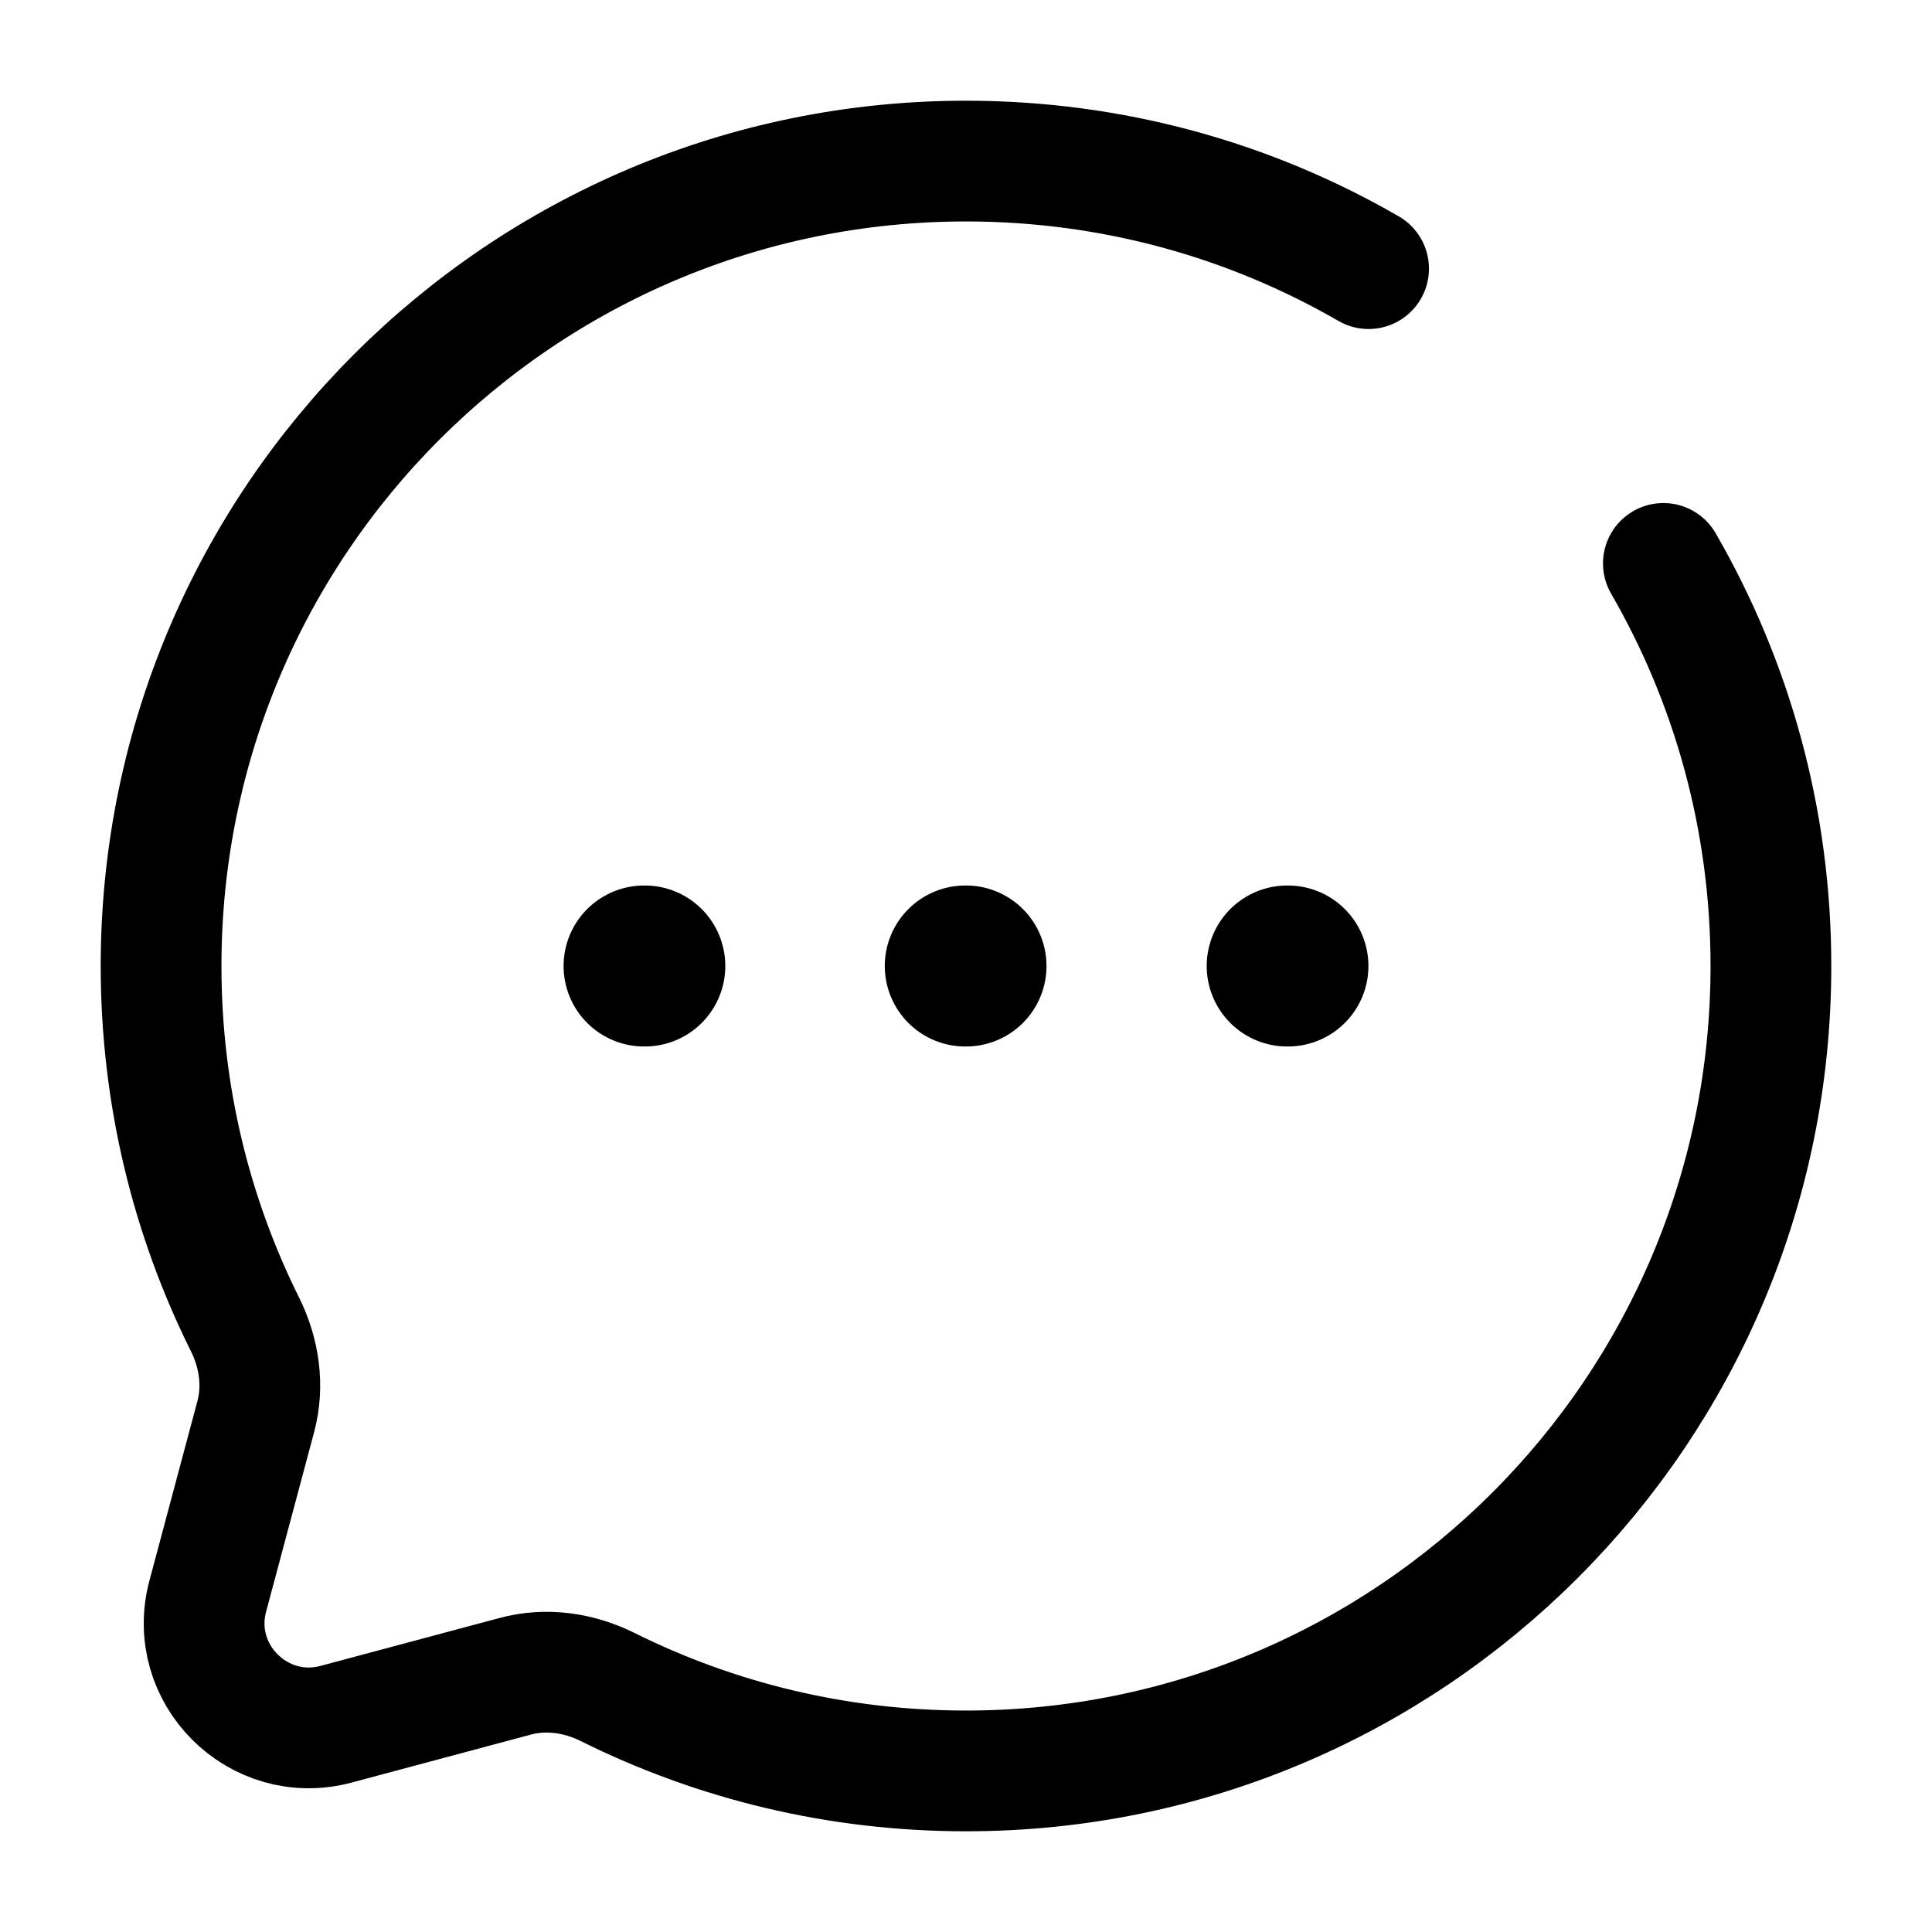
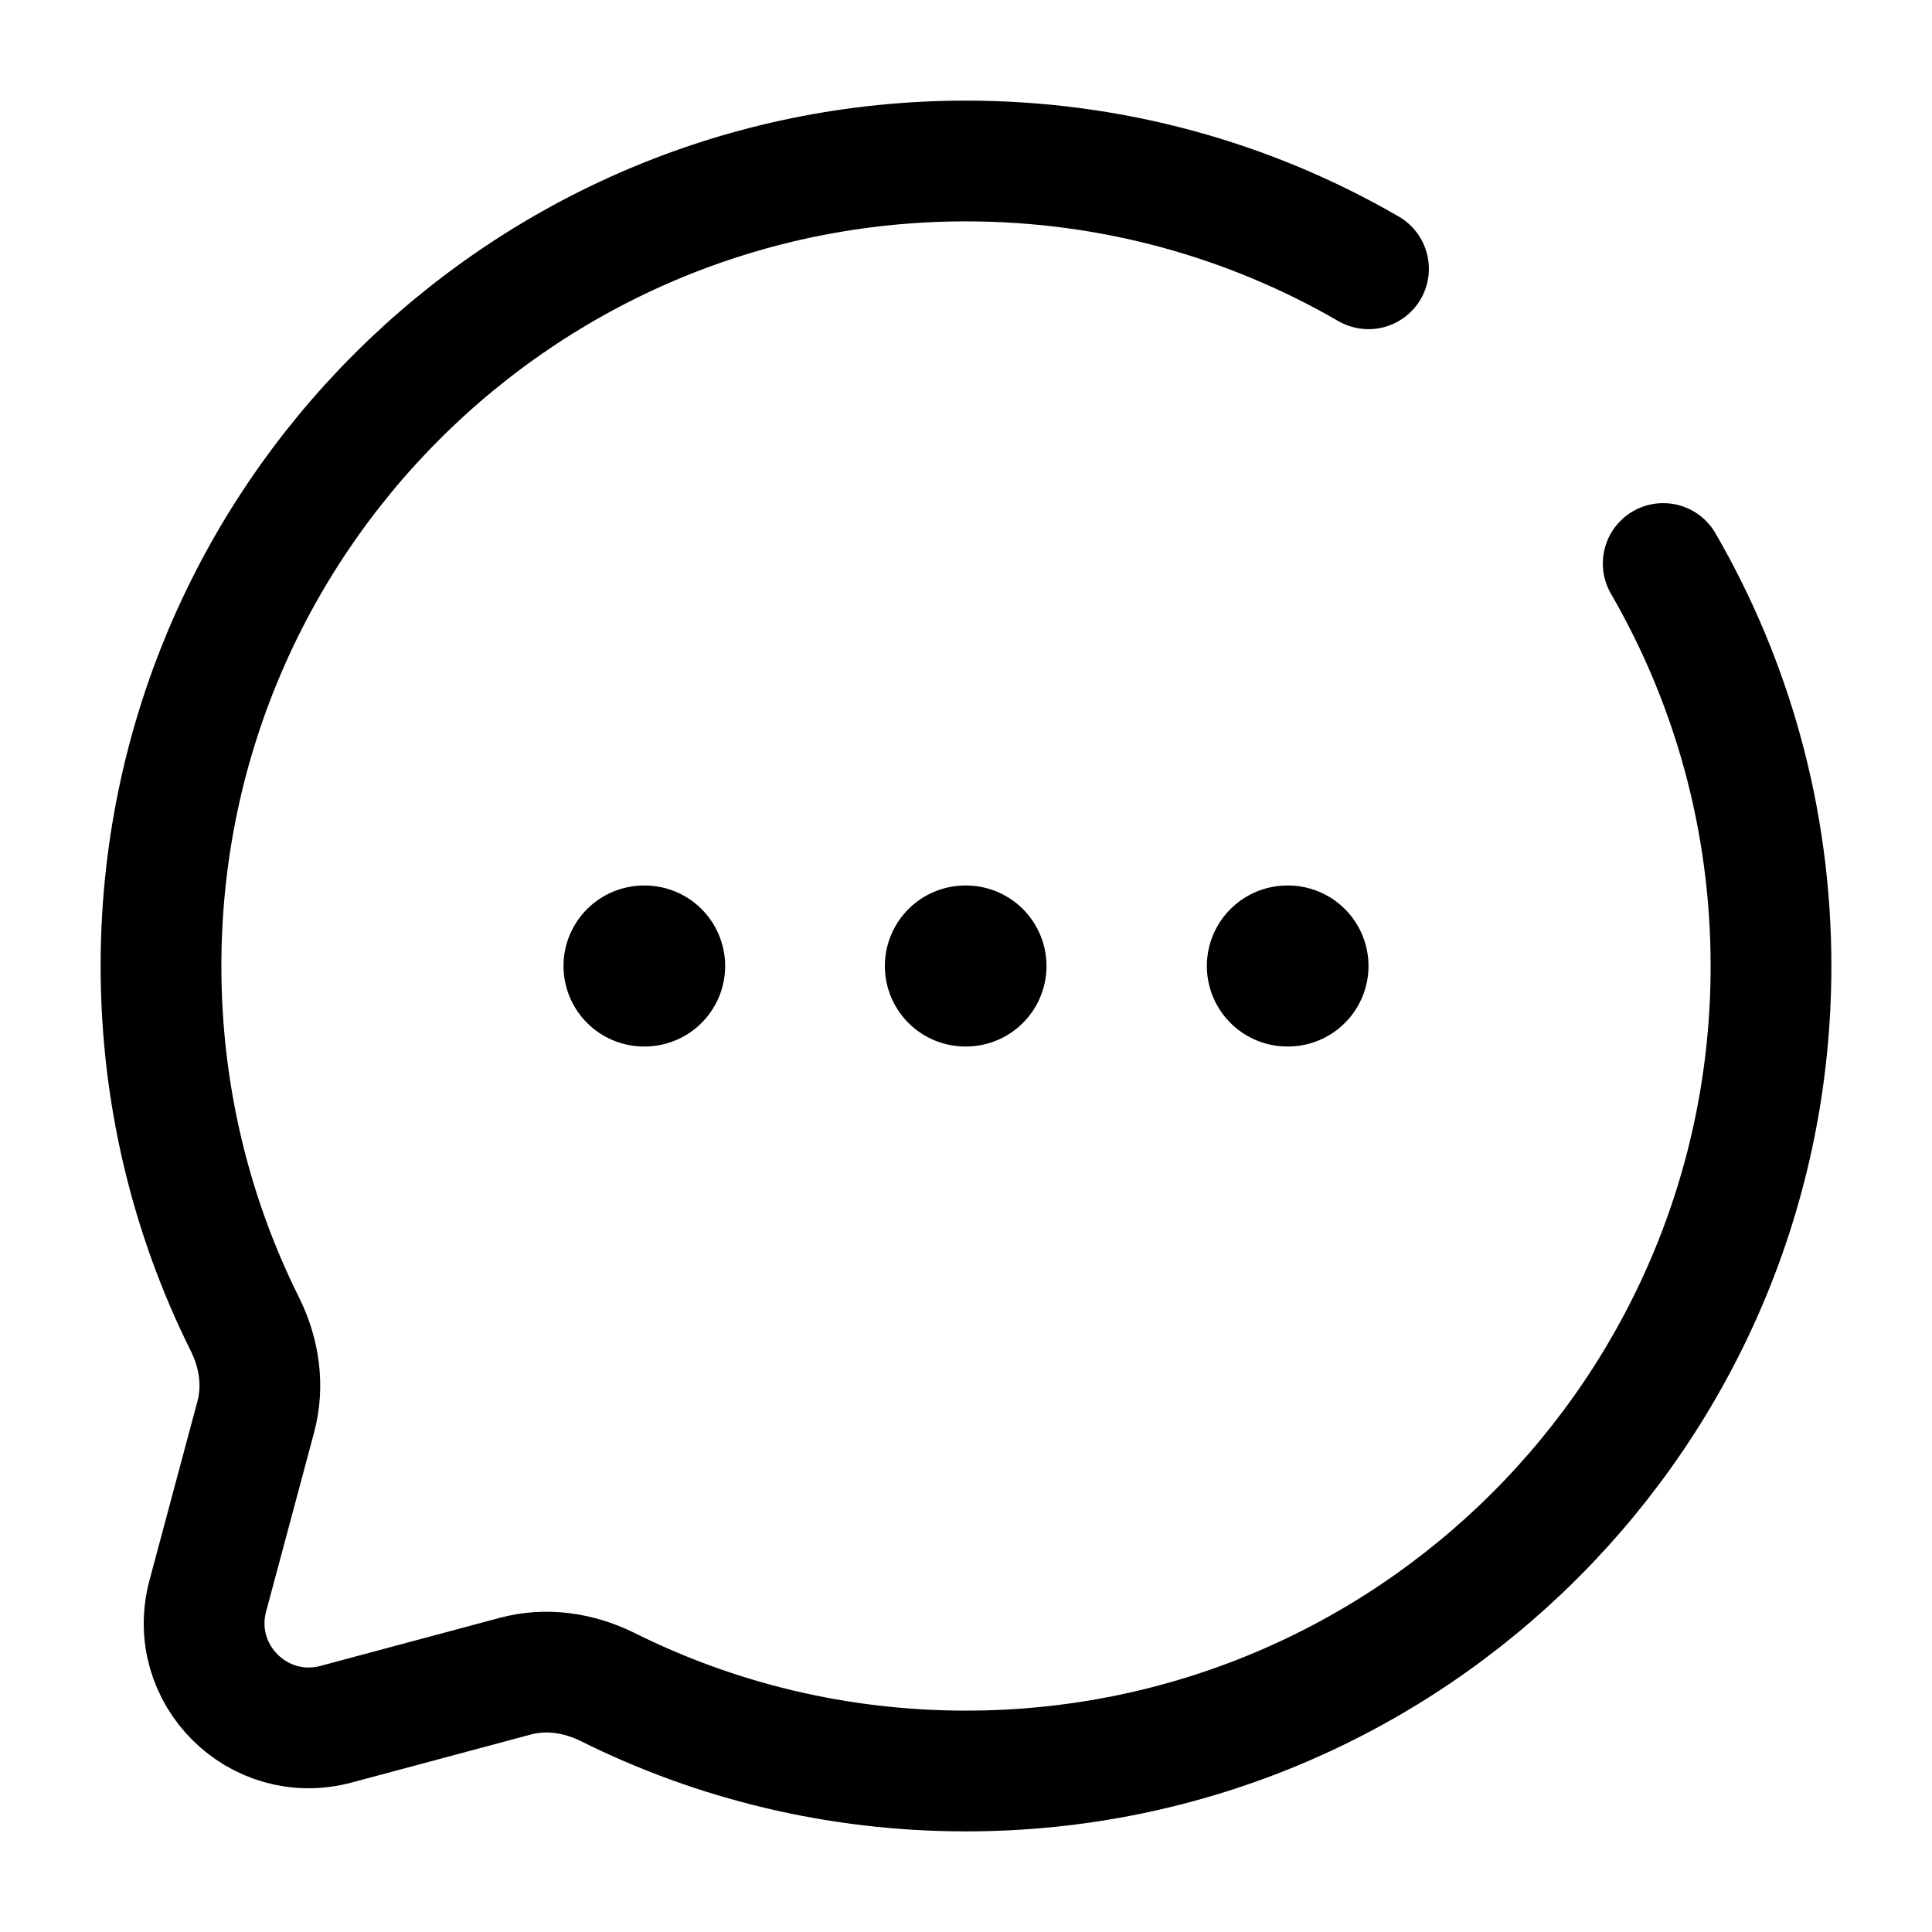
- <svg xmlns="http://www.w3.org/2000/svg" width="px" height="32px" viewBox="0 0 32 32" version="1.1">
+ <svg xmlns="http://www.w3.org/2000/svg" width="36px" height="36px" viewBox="0 0 36 36" version="1.1">
  <g id="surface1">
-     <path style="fill:none; stroke-width:1.5; stroke-linecap:round; stroke-linejoin:miter; stroke:#000000; stroke-opacity:1; stroke-miterlimit:4;" d="M 17.001 3.337 C 15.53 2.487 13.822 2.001 12 2.001 C 6.478 2.001 2.001 6.478 2.001 12 C 2.001 13.6 2.376 15.111 3.044 16.453 C 3.22 16.808 3.281 17.215 3.176 17.602 L 2.581 19.828 C 2.323 20.792 3.208 21.677 4.175 21.419 L 6.398 20.824 C 6.785 20.719 7.192 20.78 7.547 20.956 C 8.889 21.624 10.4 21.999 12 21.999 C 17.522 21.999 21.999 17.522 21.999 12 C 21.999 10.178 21.513 8.47 20.663 6.999 " transform="matrix(1.333333,0,0,1.333333,0,0)" />
-     <path style="fill:none; stroke-width:2; stroke-linecap:round; stroke-linejoin:round; stroke:#000000;stroke-opacity:1;stroke-miterlimit:4;" d="M 8.001 12 L 8.01 12 M 11.991 12 L 12 12 M 15.99 12 L 15.999 12 " transform="matrix(1.333333,0,0,1.333333,0,0)" />
+     <path style="fill:none;stroke-width:1.5;stroke-linecap:round;stroke-linejoin:miter;stroke:#000000;stroke-opacity:1;stroke-miterlimit:4;" d="M 17 3.339 C 15.529 2.487 13.82 2 12 2 C 6.477 2 2 6.477 2 12 C 2 13.599 2.375 15.112 3.044 16.453 C 3.221 16.81 3.281 17.216 3.177 17.602 L 2.581 19.826 C 2.323 20.794 3.206 21.677 4.174 21.419 L 6.398 20.823 C 6.784 20.719 7.19 20.779 7.547 20.956 C 8.888 21.625 10.401 22 12 22 C 17.523 22 22 17.523 22 12 C 22 10.18 21.513 8.471 20.661 7 " transform="matrix(1.5,0,0,1.5,0,0)" />
+     <path style="fill:none;stroke-width:2;stroke-linecap:round;stroke-linejoin:round;stroke:#000000;stroke-opacity:1;stroke-miterlimit:4;" d="M 8 12 L 8.008 12 M 11.992 12 L 12 12 M 15.992 12 L 16 12 " transform="matrix(1.5,0,0,1.5,0,0)" />
  </g>
</svg>
